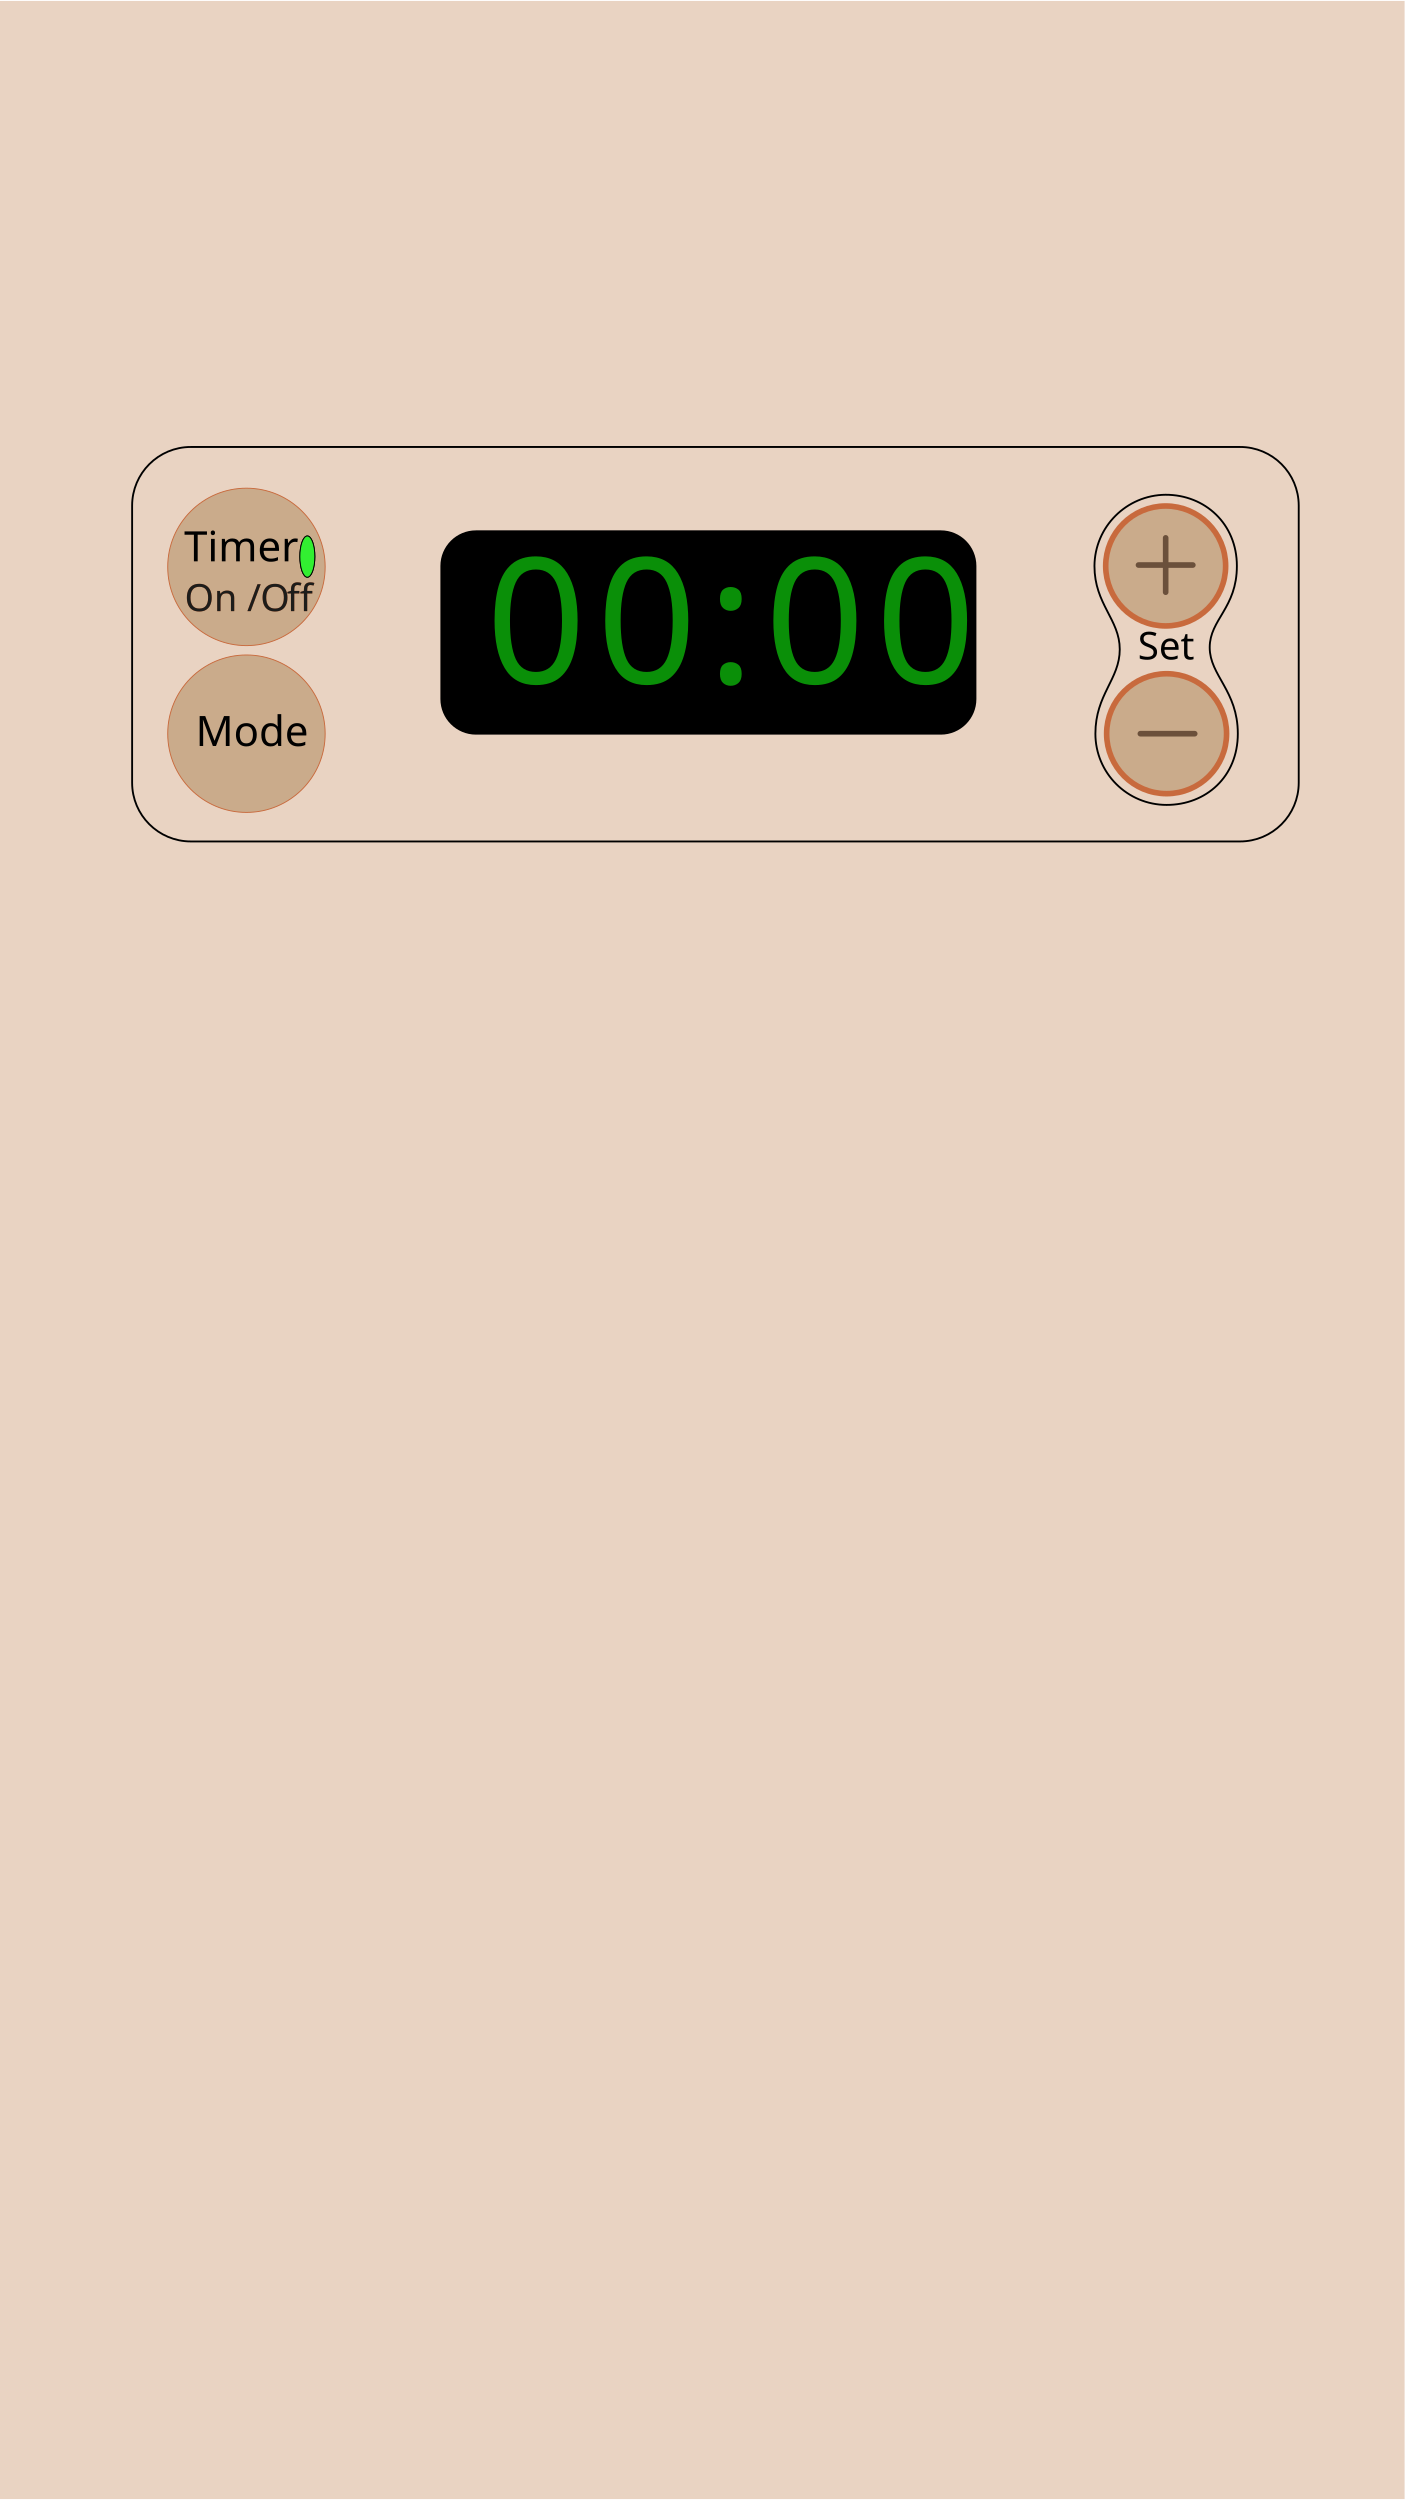
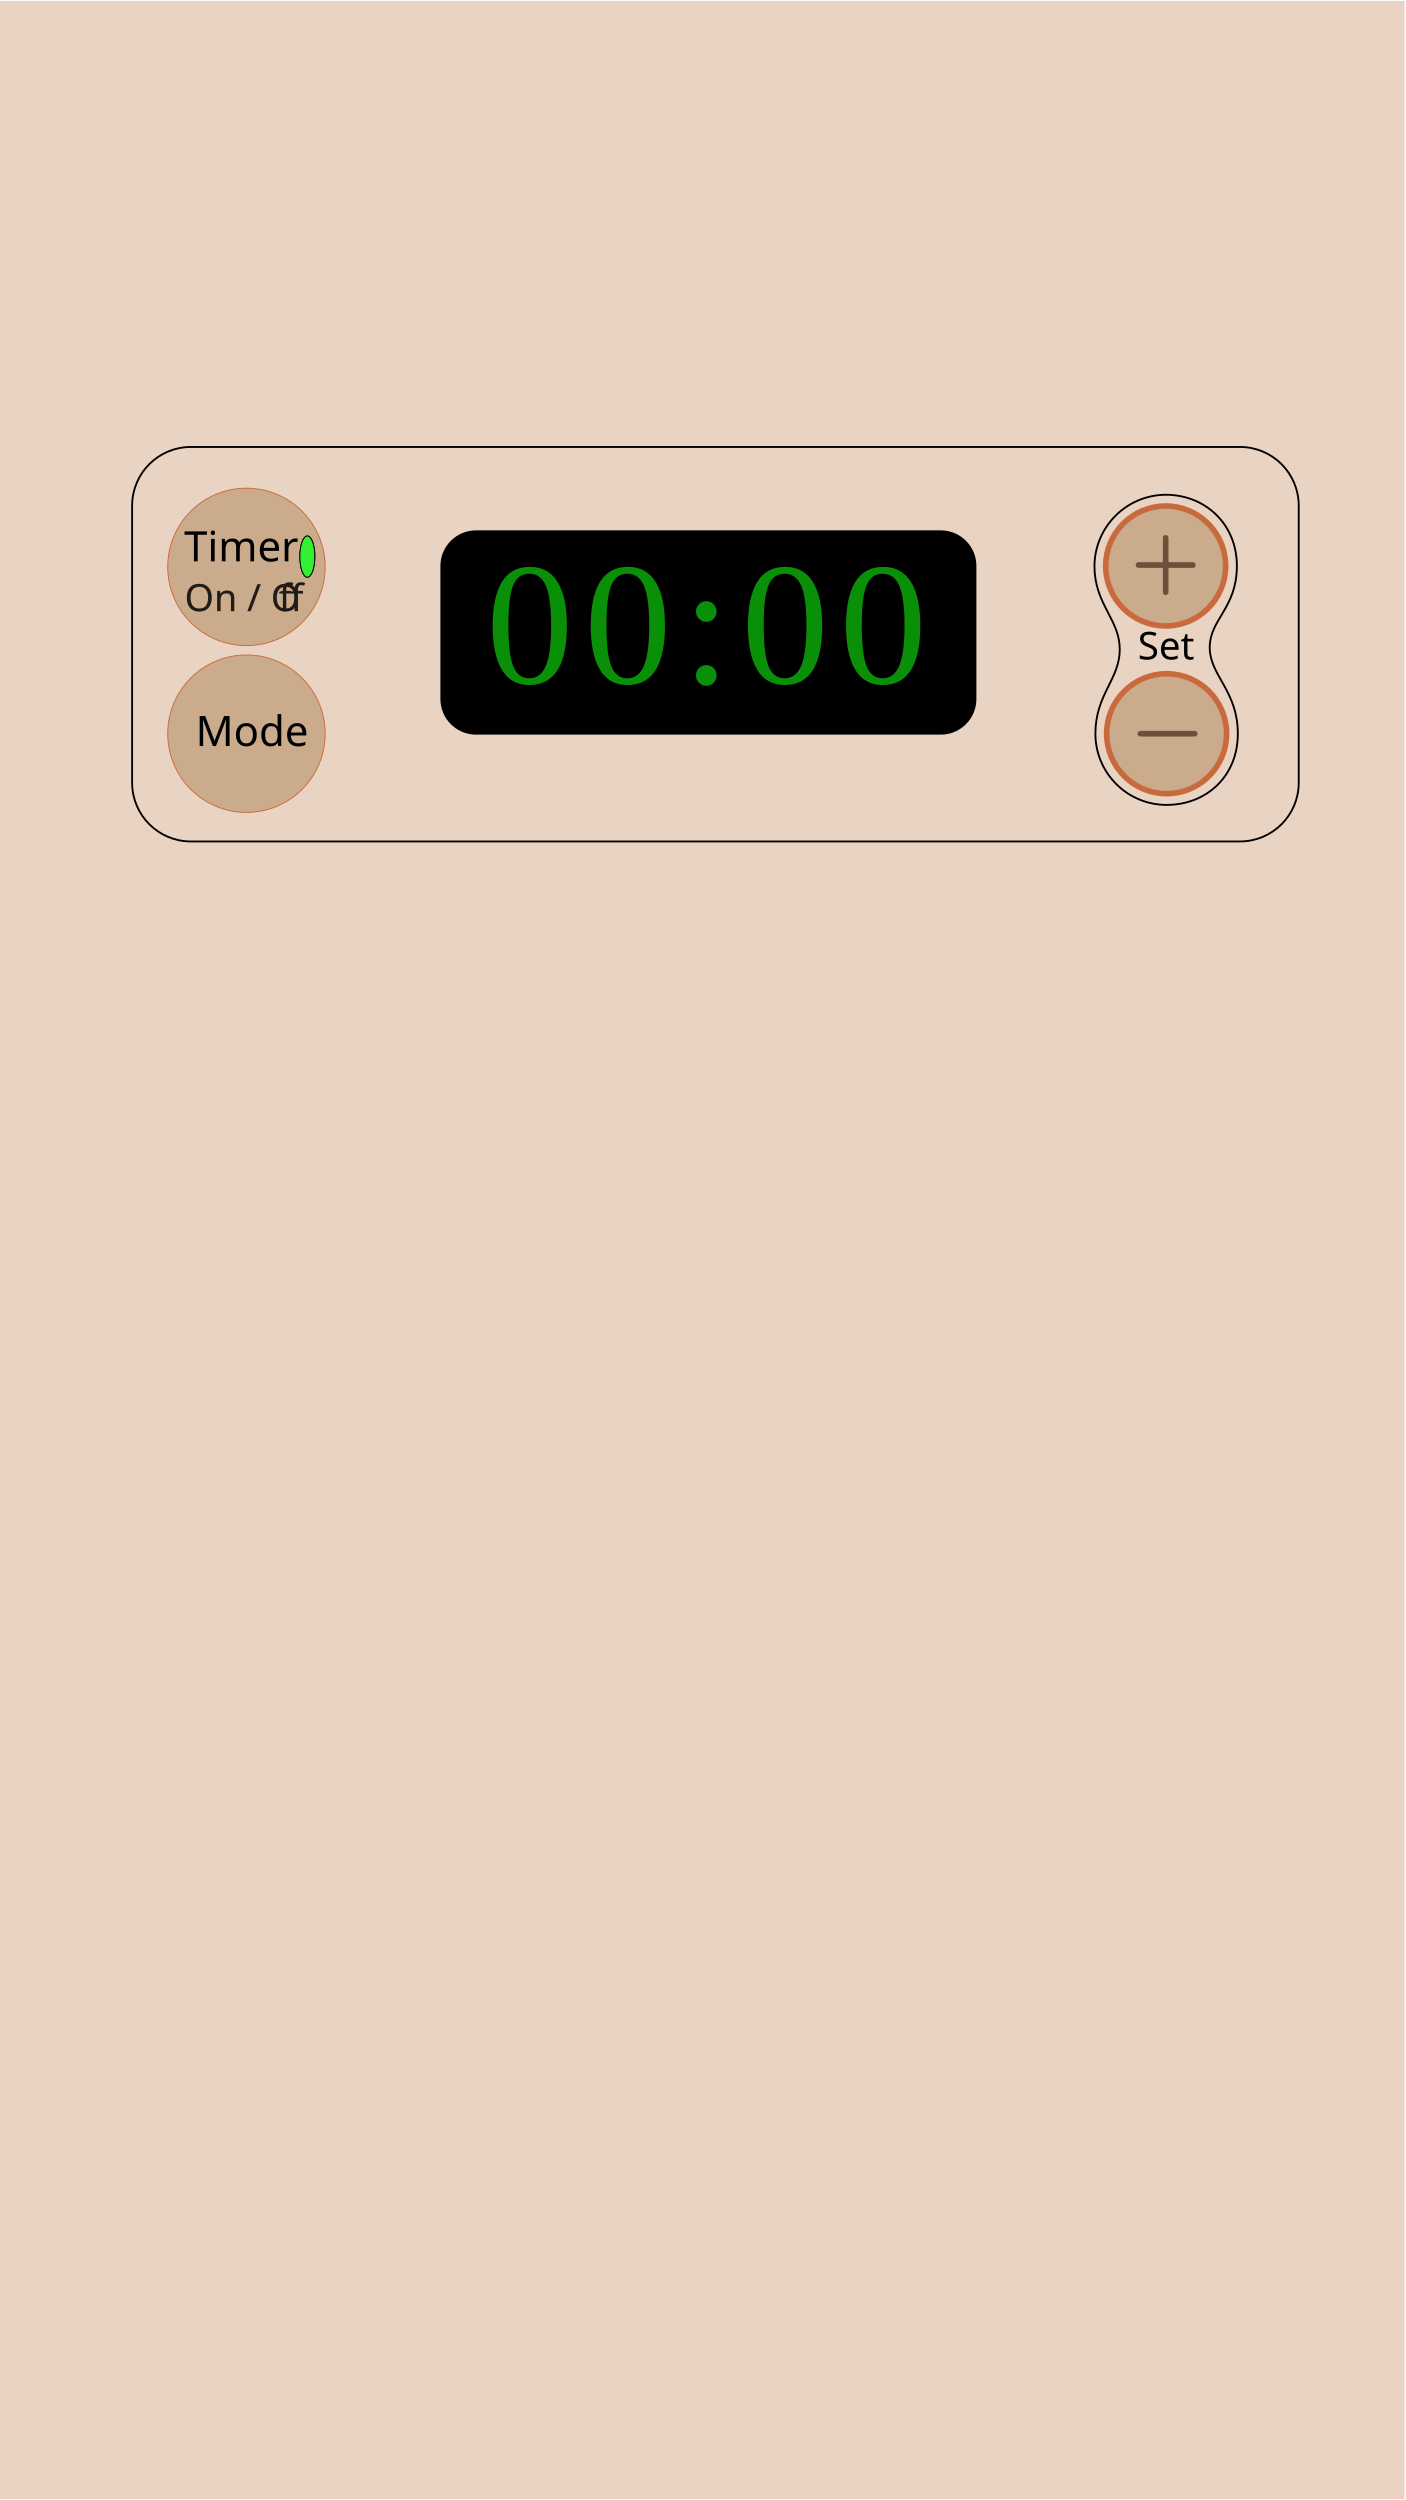
<svg xmlns="http://www.w3.org/2000/svg" viewBox="0 0 750 1334">
  <defs>
-     <style>.cls-1{fill:#e9d3c2;}.cls-2{font-size:20.49px;}.cls-2,.cls-7{font-family:HighTowerText-Reg, High Tower Text;}.cls-3,.cls-6{fill:#caab8b;stroke:#c86a3d;}.cls-11,.cls-12,.cls-3,.cls-4,.cls-5,.cls-6{stroke-miterlimit:10;}.cls-3,.cls-4{stroke-width:3px;}.cls-4{fill:#e70054;stroke:#6b503b;stroke-linecap:round;}.cls-5{fill:none;}.cls-11,.cls-12,.cls-5{stroke:#000;}.cls-11,.cls-12,.cls-6{stroke-width:0.5px;}.cls-7{font-size:22.38px;}.cls-10,.cls-8{font-size:20.09px;font-family:FranklinGothic-DemiCond, FranklinGothic DemiCond;}.cls-8{fill:#c86a3d;}.cls-9{letter-spacing:0.02em;}.cls-10{fill:#1d1d1b;}.cls-12{fill:#32ef31;}.cls-13{font-size:93.45px;fill:#0a8f08;font-family:Digital-7Mono, Digital-7 Mono;letter-spacing:0.06em;}</style>
+     <style>.cls-1{fill:#e9d3c2;}.cls-2{font-size:20.49px;}.cls-10,.cls-2{font-family:HighTowerText-Reg, High Tower Text;}.cls-3,.cls-6{fill:#caab8b;stroke:#c86a3d;}.cls-11,.cls-12,.cls-3,.cls-4,.cls-5,.cls-6{stroke-miterlimit:10;}.cls-3,.cls-4{stroke-width:3px;}.cls-4{fill:#e70054;stroke:#6b503b;stroke-linecap:round;}.cls-5{fill:none;}.cls-11,.cls-12,.cls-5{stroke:#000;}.cls-11,.cls-12,.cls-6{stroke-width:0.5px;}.cls-7,.cls-9{font-size:20.09px;font-family:FranklinGothic-DemiCond, Franklin Gothic Demi Cond;}.cls-7{fill:#c86a3d;}.cls-8{letter-spacing:0.02em;}.cls-9{fill:#1d1d1b;}.cls-10{font-size:22.38px;}.cls-12{fill:#32ef31;}.cls-13{font-size:93.45px;fill:#0a8f08;font-family:Digital-7Mono, Digital 7Mono;letter-spacing:0.06em;}</style>
  </defs>
  <g id="Layer_2" data-name="Layer 2">
    <rect class="cls-1" x="-0.5" y="0.5" width="750" height="1333" />
  </g>
-   <g id="Layer_4" data-name="Layer 4">
+   <g id="SetButtons">
    <text class="cls-2" transform="translate(607.13 351.86)">Set</text>
    <g id="SetPlus">
      <circle class="cls-3" cx="622" cy="302" r="32" />
      <line class="cls-4" x1="622" y1="287" x2="622" y2="316" />
      <line class="cls-4" x1="636.5" y1="301.5" x2="607.5" y2="301.5" />
    </g>
    <g id="SetMinus">
      <circle class="cls-3" cx="622.5" cy="391.5" r="32" />
      <line class="cls-4" x1="637.5" y1="391.5" x2="608.5" y2="391.5" />
    </g>
  </g>
  <g id="Layer_5" data-name="Layer 5">
    <path class="cls-5" d="M660.5,391.5c0,23-17,38-38,38a38,38,0,0,1-38-38c0-21,13-29,13-45S584,322.5,584,302a38.31,38.31,0,0,1,38-38c21,0,38,15.5,38,38s-14.5,28.5-14.5,43.5S660.5,368.5,660.5,391.5Z" />
  </g>
  <g id="Layer_6" data-name="Layer 6">
    <circle class="cls-6" cx="131.5" cy="302.5" r="42" />
  </g>
-   <g id="Layer_7" data-name="Layer 7">
-     <text class="cls-7" transform="translate(98.25 299.54)">Timer</text>
-     <text class="cls-8" transform="translate(98.5 326.09)">On / <tspan class="cls-9" x="40.41" y="0">O</tspan>
-       <tspan x="54.57" y="0">ff</tspan>
+   <g id="OnOff">
+     <text class="cls-7" transform="translate(98.5 326.09)">On / O<tspan class="cls-8" x="50.27" y="0">f</tspan>
+       <tspan x="56.51" y="0">f</tspan>
    </text>
-     <text class="cls-10" transform="translate(98.5 326.09)">On / <tspan class="cls-9" x="40.41" y="0">O</tspan>
-       <tspan x="54.57" y="0">ff</tspan>
+     <text class="cls-9" transform="translate(98.5 326.09)">On / O<tspan class="cls-8" x="50.27" y="0">f</tspan>
+       <tspan x="56.51" y="0">f</tspan>
    </text>
+   </g>
+   <g id="Timer1Label">
+     <text class="cls-10" transform="translate(98.25 299.54)">Timer</text>
  </g>
  <g id="Layer_11" data-name="Layer 11">
    <ellipse class="cls-11" cx="164" cy="297" rx="4" ry="11" />
  </g>
  <g id="Layer_8" data-name="Layer 8">
    <ellipse class="cls-12" cx="164" cy="297" rx="4" ry="11" />
  </g>
-   <g id="Layer_9" data-name="Layer 9">
+   <g id="ModeLabel">
    <circle class="cls-6" cx="131.5" cy="391.5" r="42" />
-     <text class="cls-7" transform="translate(104.37 398.07)">Mode</text>
+     <text class="cls-10" transform="translate(104.37 398.07)">Mode</text>
  </g>
  <g id="Layer_10" data-name="Layer 10">
    <rect class="cls-5" x="70.5" y="238.5" width="622.5" height="210.5" rx="31.33" ry="31.33" />
  </g>
  <g id="Layer_3" data-name="Layer 3">
    <rect x="235" y="283" width="286" height="109" rx="19" ry="19" />
  </g>
  <g id="TimerText">
    <text class="cls-13" transform="translate(259.32 364.63)">00:00</text>
  </g>
</svg>
